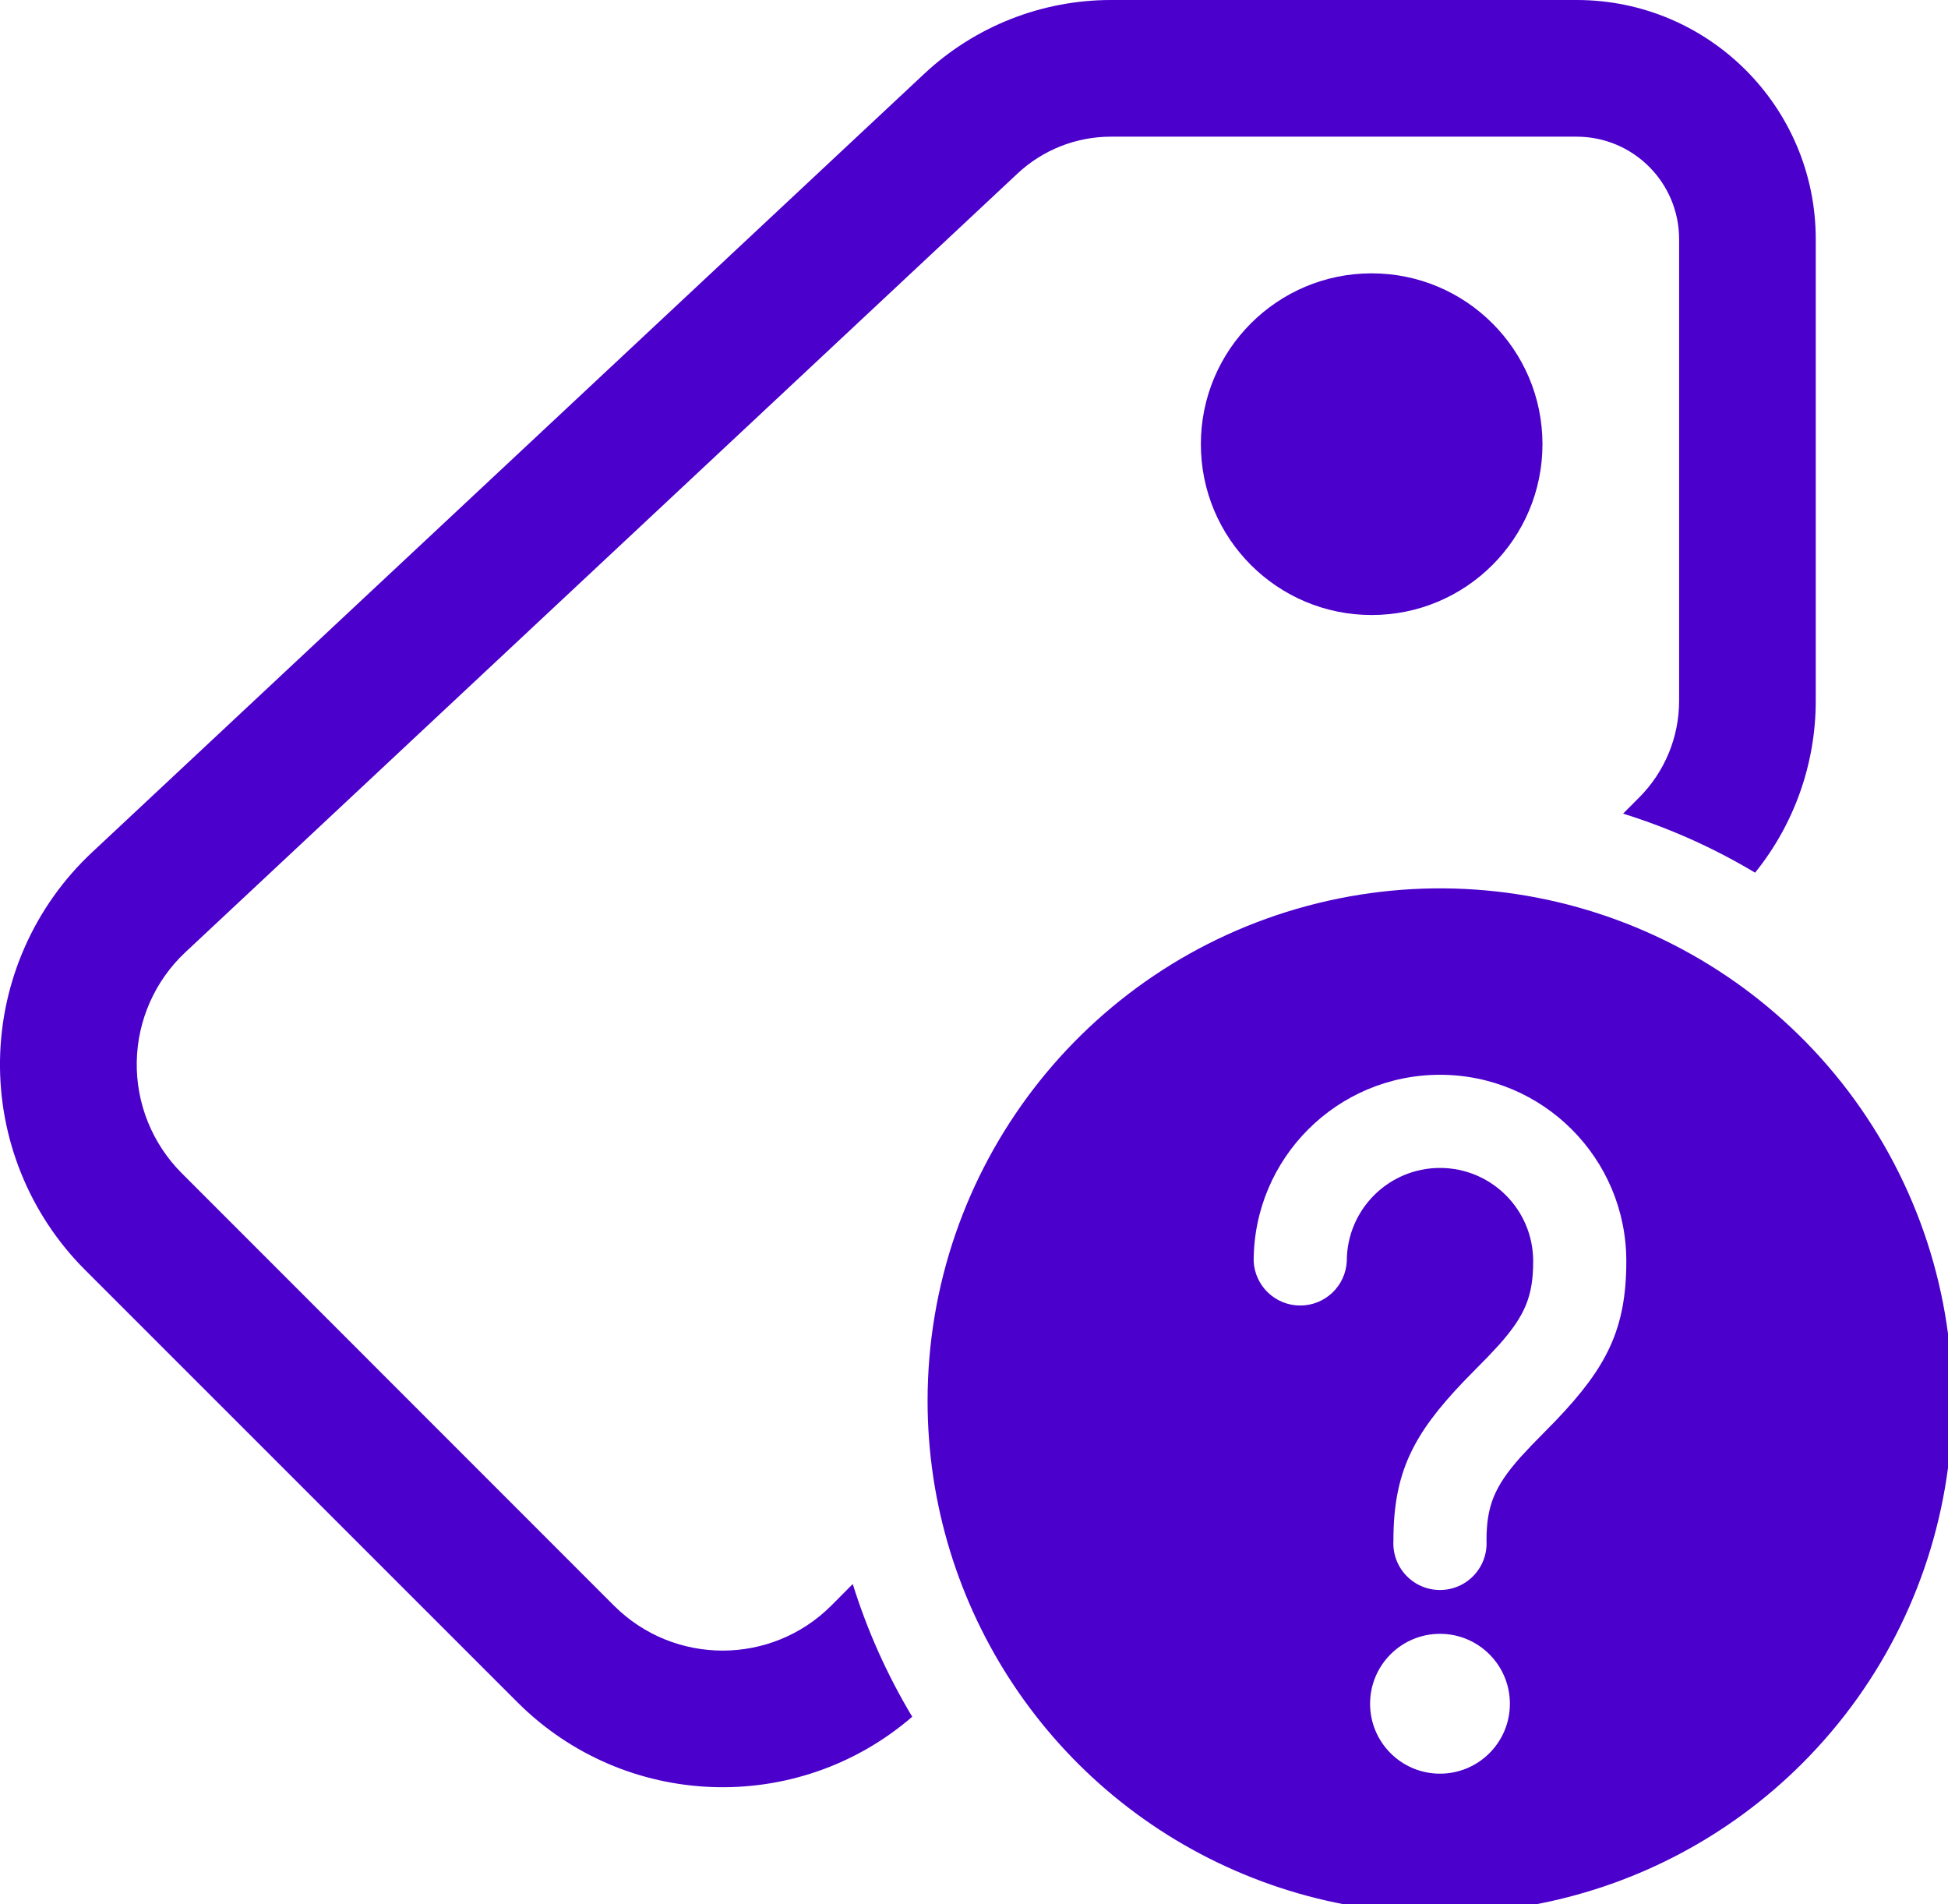
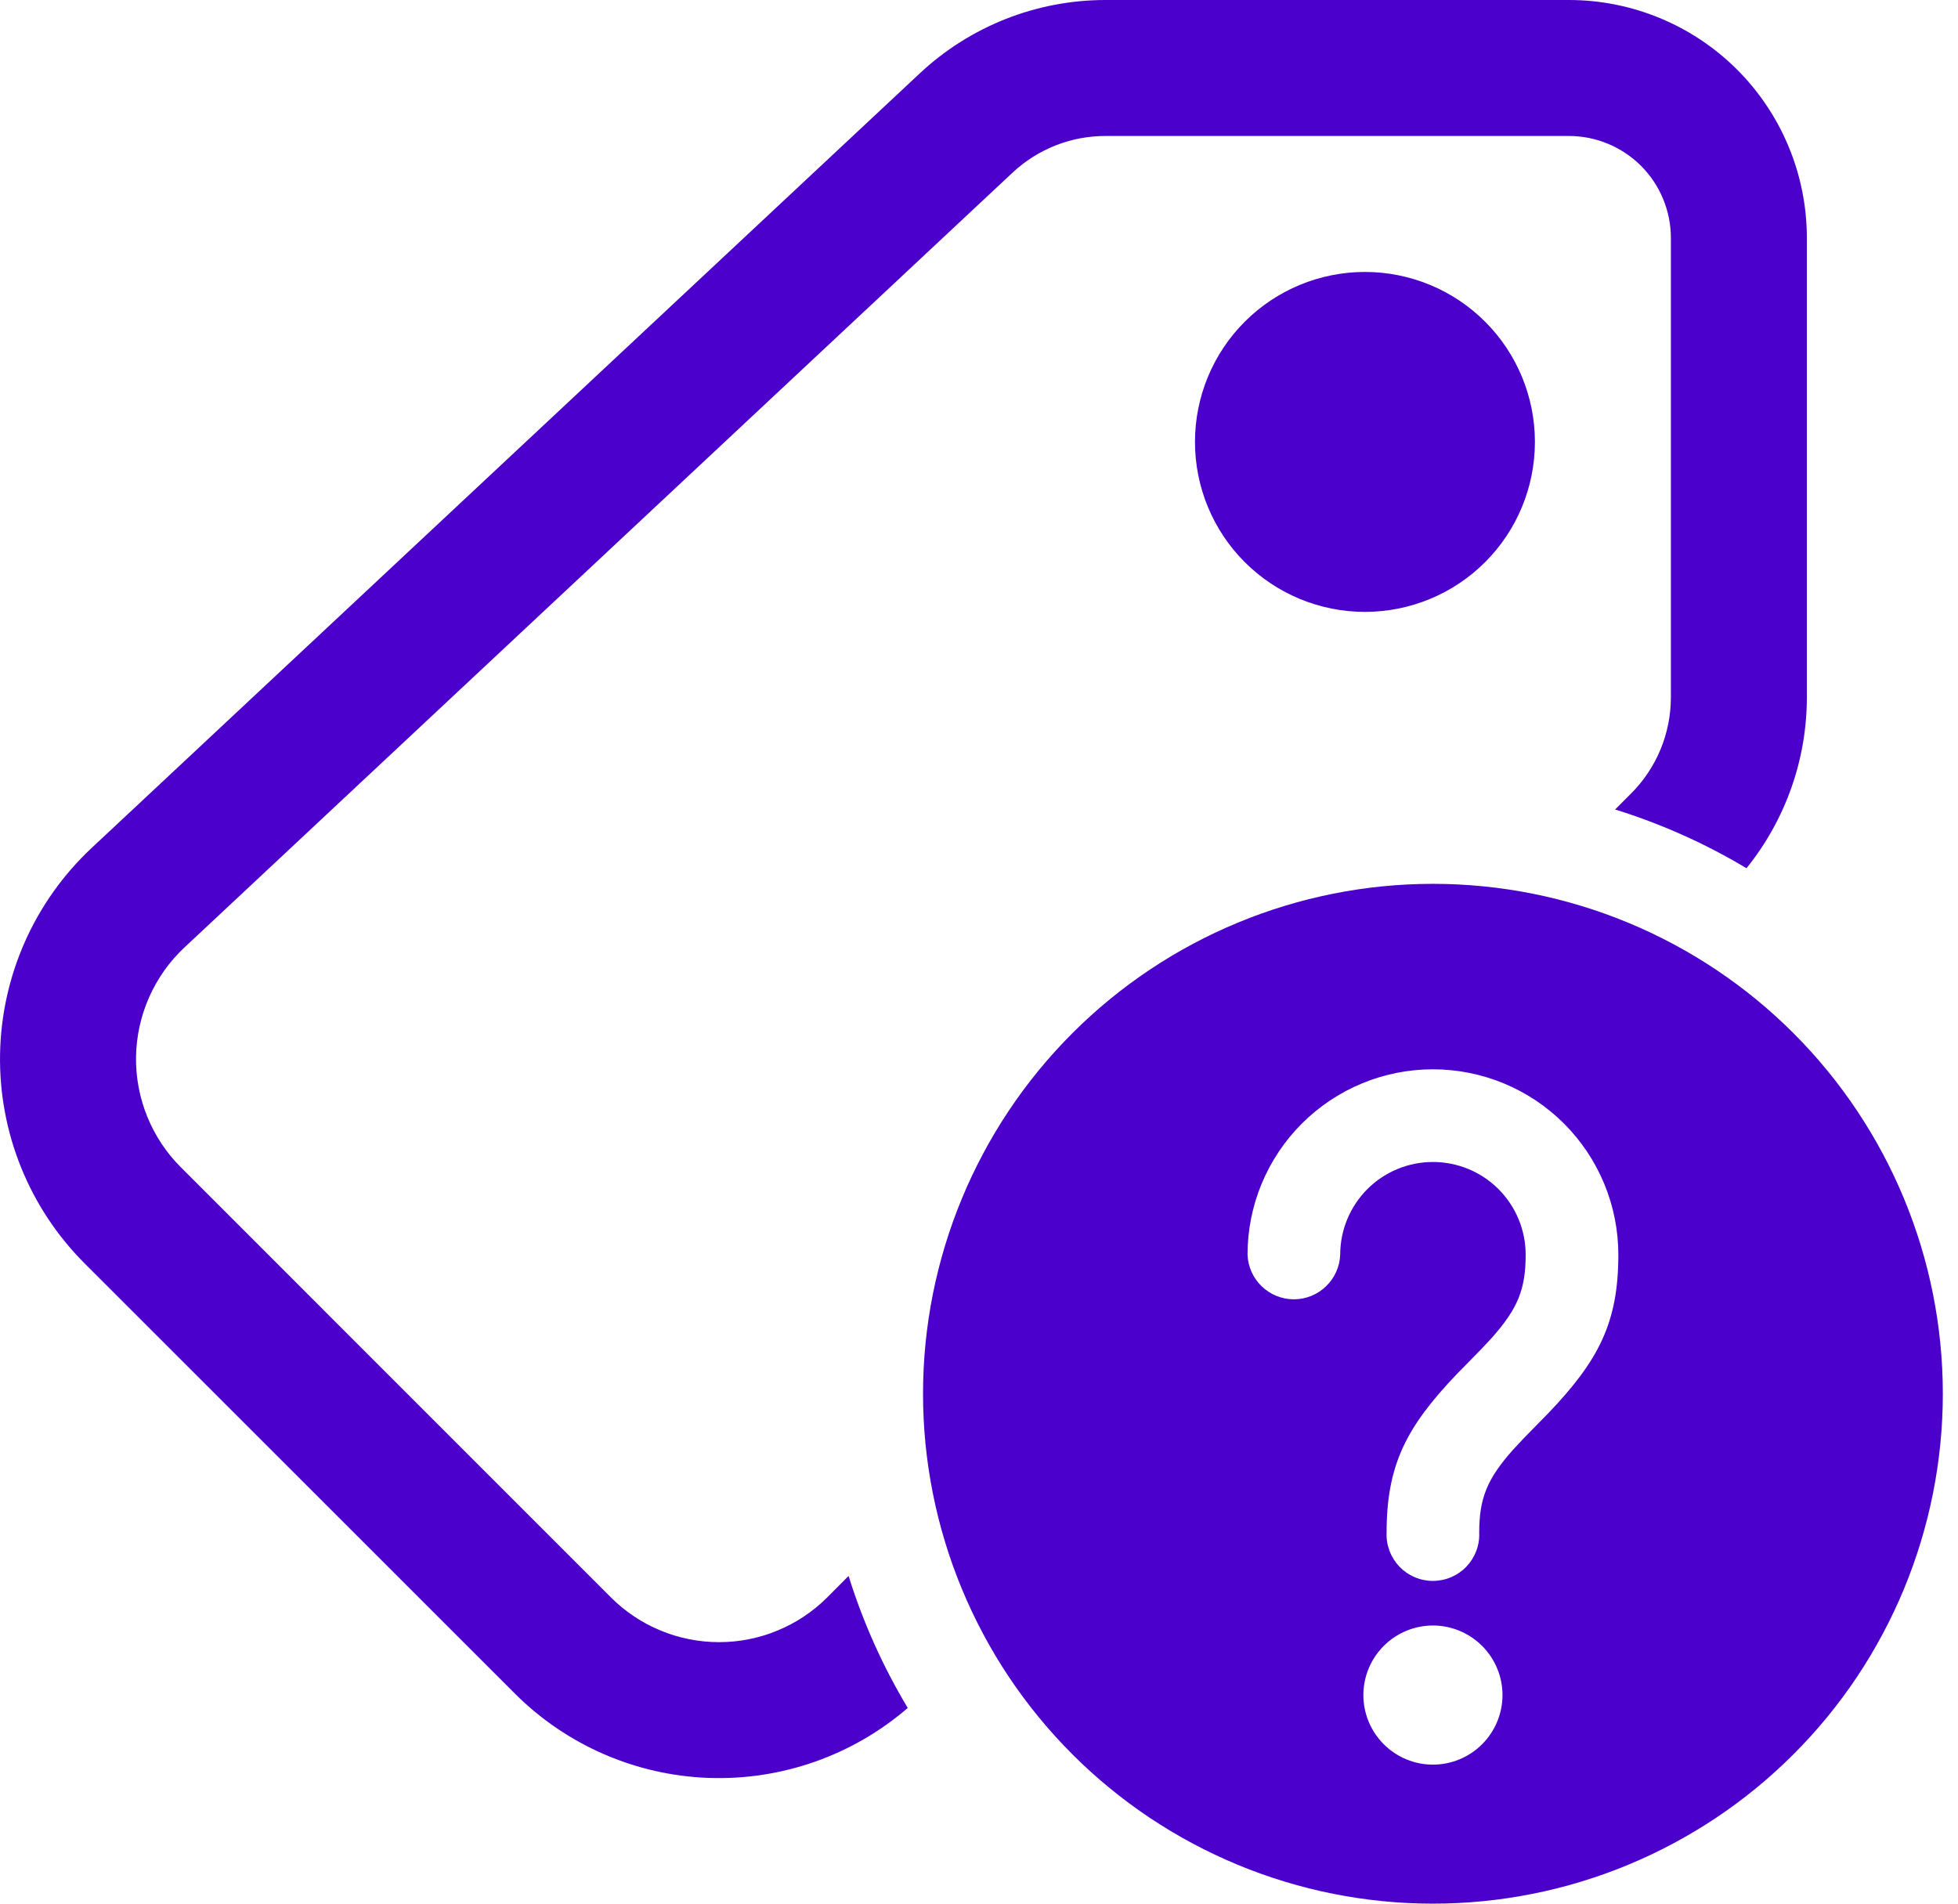
- <svg xmlns="http://www.w3.org/2000/svg" fill="none">
-   <path d="M25.096 11.25a3.125 3.125 0 1 0 0-6.25 3.125 3.125 0 0 0 0 6.25ZM20.326 0a5 5 0 0 0-3.415 1.349L1.683 15.592a5.313 5.313 0 0 0-.126 7.638l7.908 7.906a5.312 5.312 0 0 0 7.225.267 11.193 11.193 0 0 1-1.088-2.428l-.392.394a2.813 2.813 0 0 1-3.978 0L3.325 21.46a2.813 2.813 0 0 1 .067-4.042L18.617 3.174a2.5 2.5 0 0 1 1.71-.674h8.519a1.875 1.875 0 0 1 1.875 1.875v8.446a2.5 2.5 0 0 1-.733 1.769l-.292.293c.845.263 1.656.625 2.415 1.08a5 5 0 0 0 1.11-3.142V4.375A4.375 4.375 0 0 0 28.846 0h-8.52Zm-3.355 25.625a9.376 9.376 0 0 0 16.004 6.63 9.375 9.375 0 1 0-16.004-6.63Zm8.096 5.54a1.279 1.279 0 1 1 2.558 0 1.279 1.279 0 0 1-2.558 0Zm-2.13-8.096a3.409 3.409 0 1 1 6.818 0c0 1.245-.36 1.942-1.285 2.911l-.45.459-.198.212c-.483.543-.625.9-.625 1.53a.853.853 0 1 1-1.703 0c0-1.245.36-1.942 1.285-2.911l.45-.459.198-.212c.483-.543.624-.9.624-1.53a1.705 1.705 0 0 0-3.41 0 .853.853 0 0 1-1.704 0Z" fill="#4B00CC" />
+ <svg xmlns="http://www.w3.org/2000/svg" viewBox="0 0 36 35" fill="none">
+   <path d="M25.096 11.25C25.925 11.25 26.72 10.921 27.306 10.335C27.892 9.749 28.221 8.954 28.221 8.125C28.221 7.296 27.892 6.501 27.306 5.915C26.72 5.329 25.925 5 25.096 5C24.267 5 23.472 5.329 22.886 5.915C22.3 6.501 21.971 7.296 21.971 8.125C21.971 8.954 22.3 9.749 22.886 10.335C23.472 10.921 24.267 11.25 25.096 11.25ZM20.326 0C19.058 0 17.837 0.482 16.911 1.349L1.683 15.592C1.163 16.079 0.746 16.666 0.457 17.317C0.168 17.969 0.013 18.672 0.001 19.384C-0.011 20.097 0.121 20.805 0.388 21.465C0.655 22.126 1.053 22.726 1.557 23.23L9.465 31.136C10.413 32.084 11.685 32.639 13.025 32.688C14.365 32.737 15.674 32.278 16.69 31.402C16.232 30.639 15.867 29.825 15.602 28.975L15.21 29.369C14.948 29.63 14.639 29.837 14.297 29.978C13.956 30.12 13.59 30.192 13.221 30.192C12.852 30.192 12.486 30.12 12.145 29.978C11.803 29.837 11.493 29.63 11.232 29.369L3.325 21.461C3.058 21.195 2.848 20.877 2.706 20.527C2.565 20.177 2.495 19.803 2.501 19.426C2.508 19.049 2.59 18.677 2.743 18.332C2.896 17.987 3.117 17.676 3.392 17.419L18.617 3.174C19.081 2.74 19.692 2.499 20.327 2.5H28.846C29.343 2.5 29.82 2.698 30.172 3.049C30.523 3.401 30.721 3.878 30.721 4.375V12.821C30.721 13.15 30.656 13.475 30.531 13.778C30.405 14.082 30.221 14.358 29.988 14.59L29.696 14.883C30.541 15.146 31.352 15.508 32.111 15.963C32.829 15.073 33.221 13.964 33.221 12.821V4.375C33.221 3.215 32.76 2.102 31.94 1.281C31.119 0.461 30.006 0 28.846 0H20.326ZM16.971 25.625C16.971 26.856 17.213 28.075 17.685 29.213C18.156 30.35 18.846 31.384 19.717 32.254C20.587 33.125 21.621 33.815 22.758 34.286C23.896 34.758 25.115 35 26.346 35C27.577 35 28.796 34.758 29.934 34.286C31.071 33.815 32.105 33.125 32.975 32.254C33.846 31.384 34.536 30.35 35.007 29.213C35.478 28.075 35.721 26.856 35.721 25.625C35.721 23.139 34.733 20.754 32.975 18.996C31.217 17.238 28.832 16.25 26.346 16.25C23.86 16.25 21.475 17.238 19.717 18.996C17.959 20.754 16.971 23.139 16.971 25.625ZM25.067 31.165C25.067 30.826 25.202 30.501 25.442 30.261C25.682 30.021 26.007 29.886 26.346 29.886C26.685 29.886 27.01 30.021 27.25 30.261C27.49 30.501 27.625 30.826 27.625 31.165C27.625 31.504 27.49 31.829 27.25 32.069C27.01 32.309 26.685 32.444 26.346 32.444C26.007 32.444 25.682 32.309 25.442 32.069C25.202 31.829 25.067 31.504 25.067 31.165ZM22.937 23.069C22.937 22.165 23.296 21.298 23.936 20.658C24.575 20.019 25.442 19.66 26.346 19.66C27.25 19.66 28.117 20.019 28.756 20.658C29.396 21.298 29.755 22.165 29.755 23.069C29.755 24.314 29.395 25.011 28.47 25.98L28.02 26.439L27.822 26.651C27.338 27.194 27.197 27.551 27.197 28.181C27.202 28.296 27.183 28.41 27.142 28.517C27.101 28.625 27.039 28.722 26.96 28.805C26.88 28.888 26.785 28.953 26.679 28.998C26.574 29.043 26.46 29.066 26.345 29.066C26.231 29.066 26.117 29.043 26.012 28.998C25.906 28.953 25.811 28.888 25.731 28.805C25.652 28.722 25.59 28.625 25.549 28.517C25.508 28.41 25.489 28.296 25.494 28.181C25.494 26.936 25.855 26.239 26.779 25.27L27.229 24.811L27.427 24.599C27.91 24.056 28.051 23.699 28.051 23.069C28.051 22.617 27.871 22.183 27.552 21.863C27.232 21.543 26.798 21.364 26.346 21.364C25.894 21.364 25.46 21.543 25.14 21.863C24.821 22.183 24.641 22.617 24.641 23.069C24.633 23.289 24.539 23.497 24.38 23.65C24.221 23.803 24.009 23.889 23.789 23.889C23.569 23.889 23.357 23.803 23.198 23.65C23.039 23.497 22.946 23.289 22.937 23.069Z" fill="#4B00CC" />
</svg>
